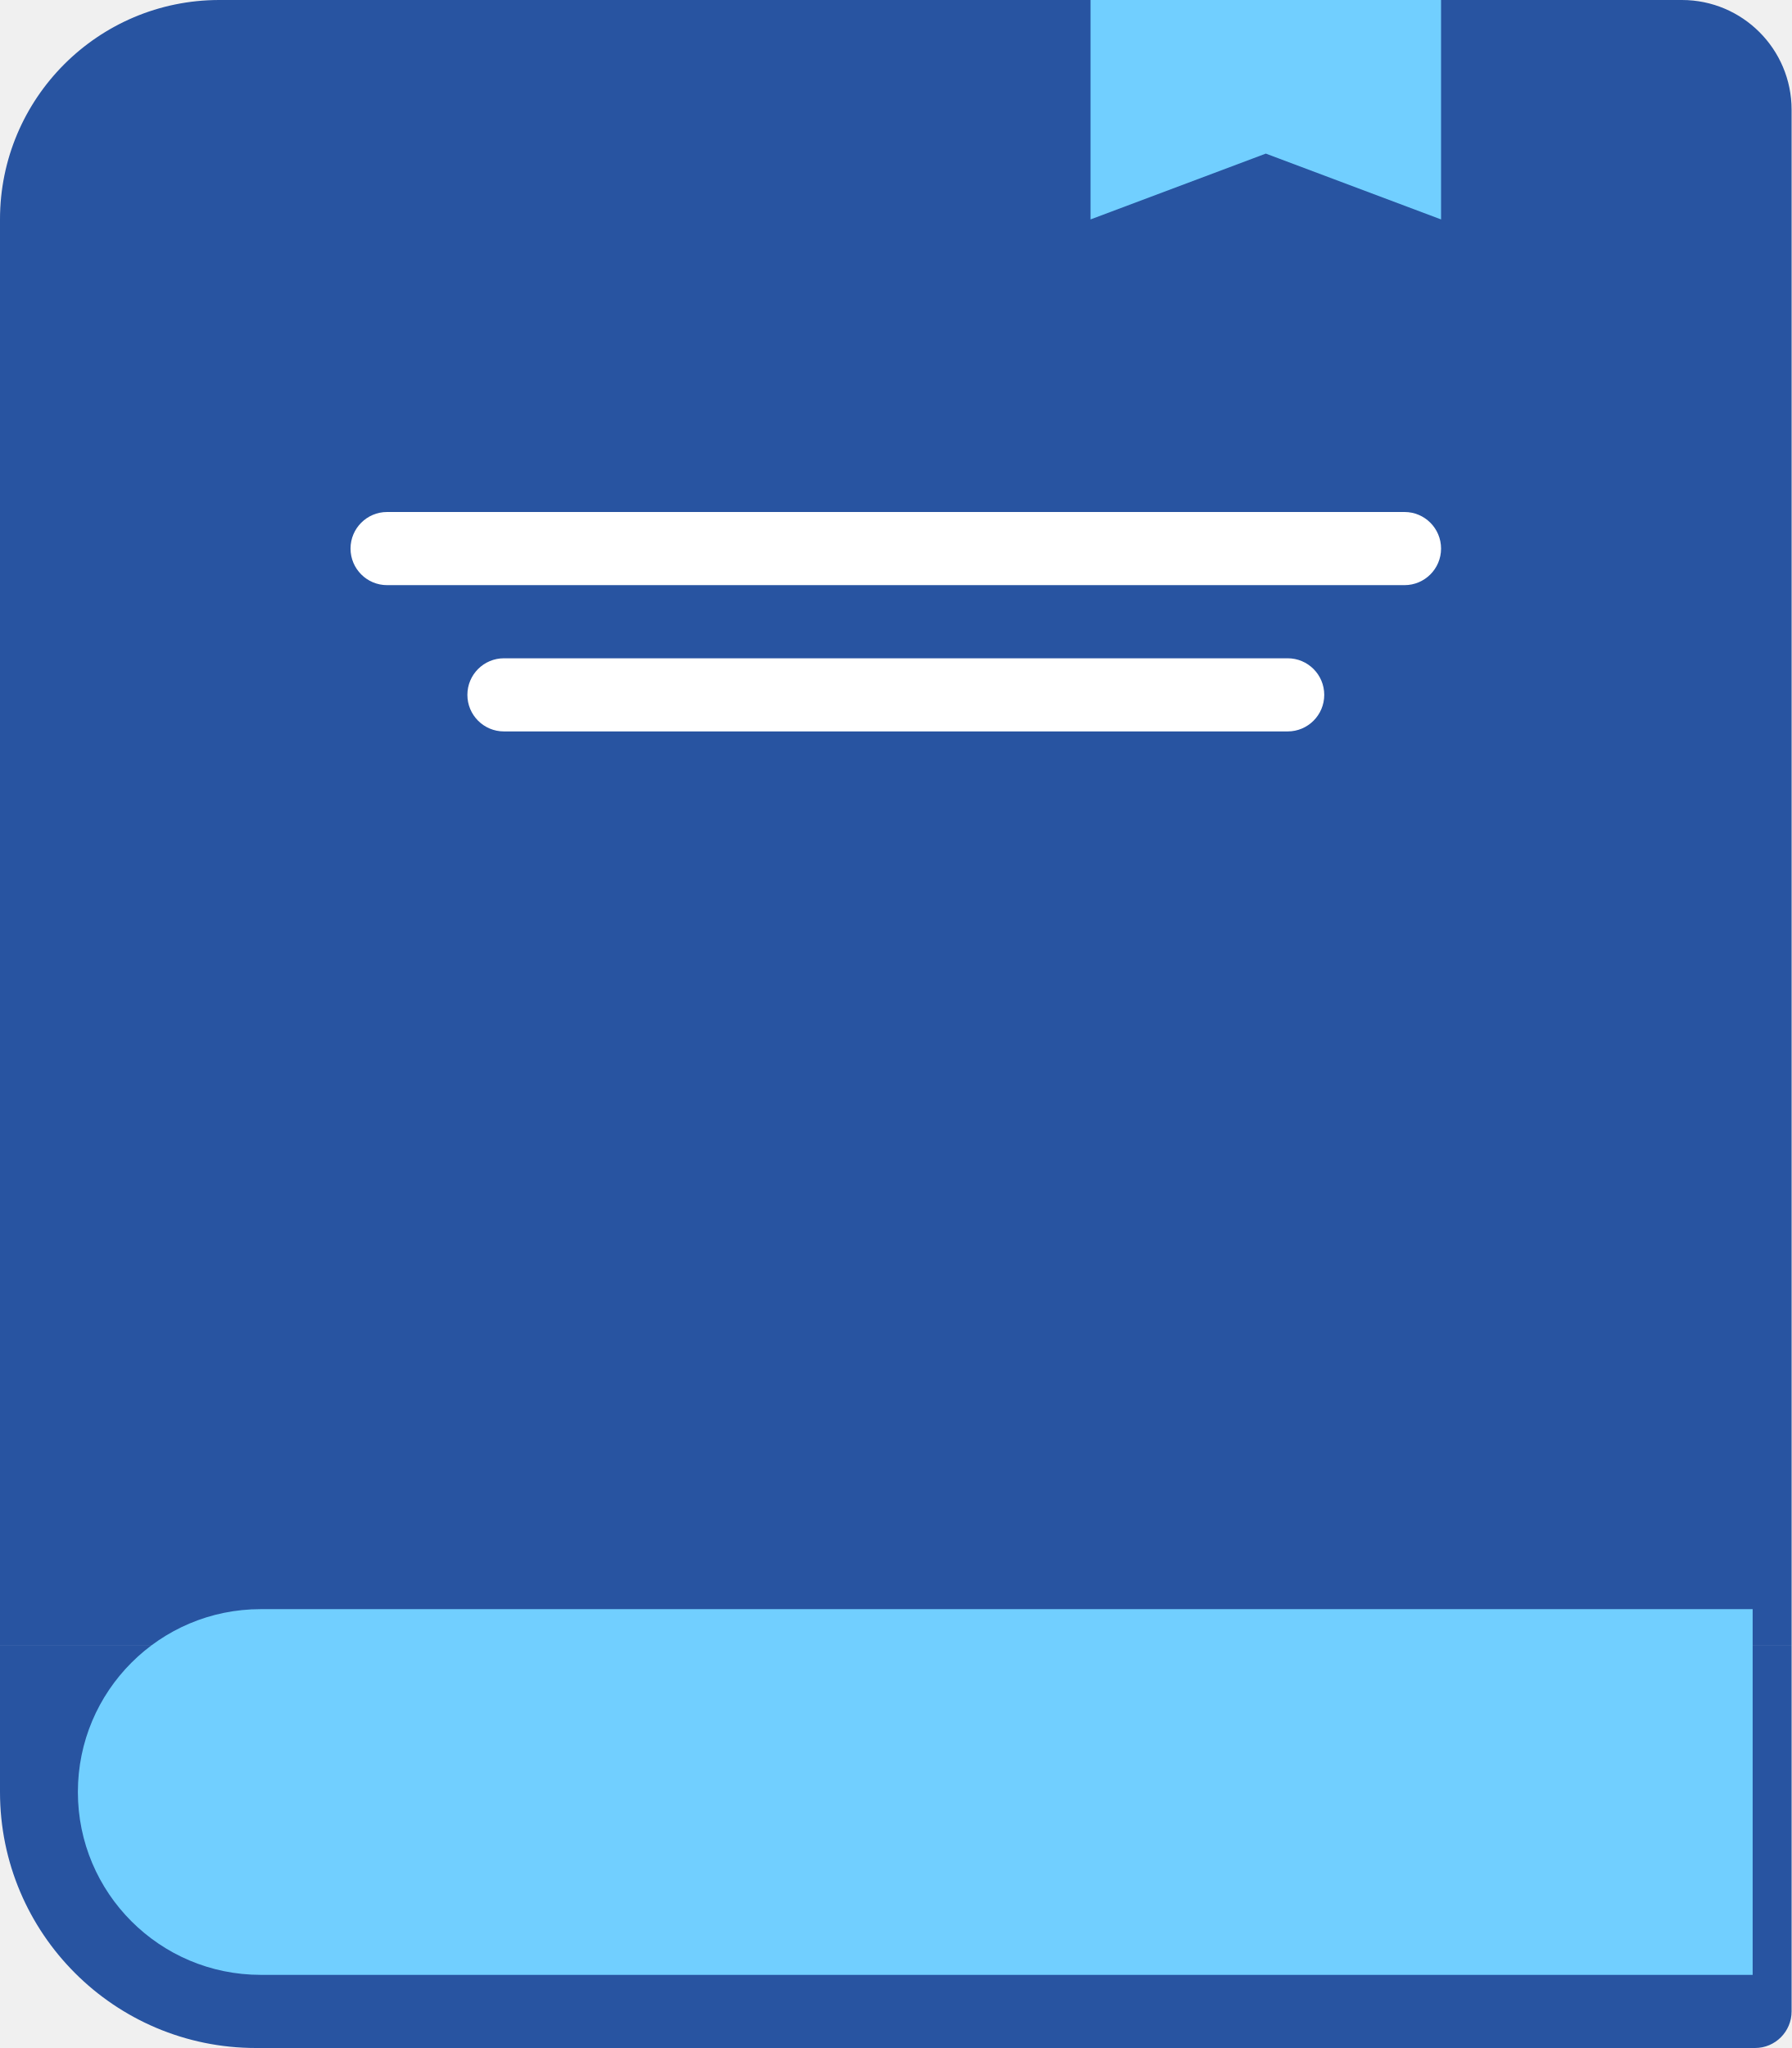
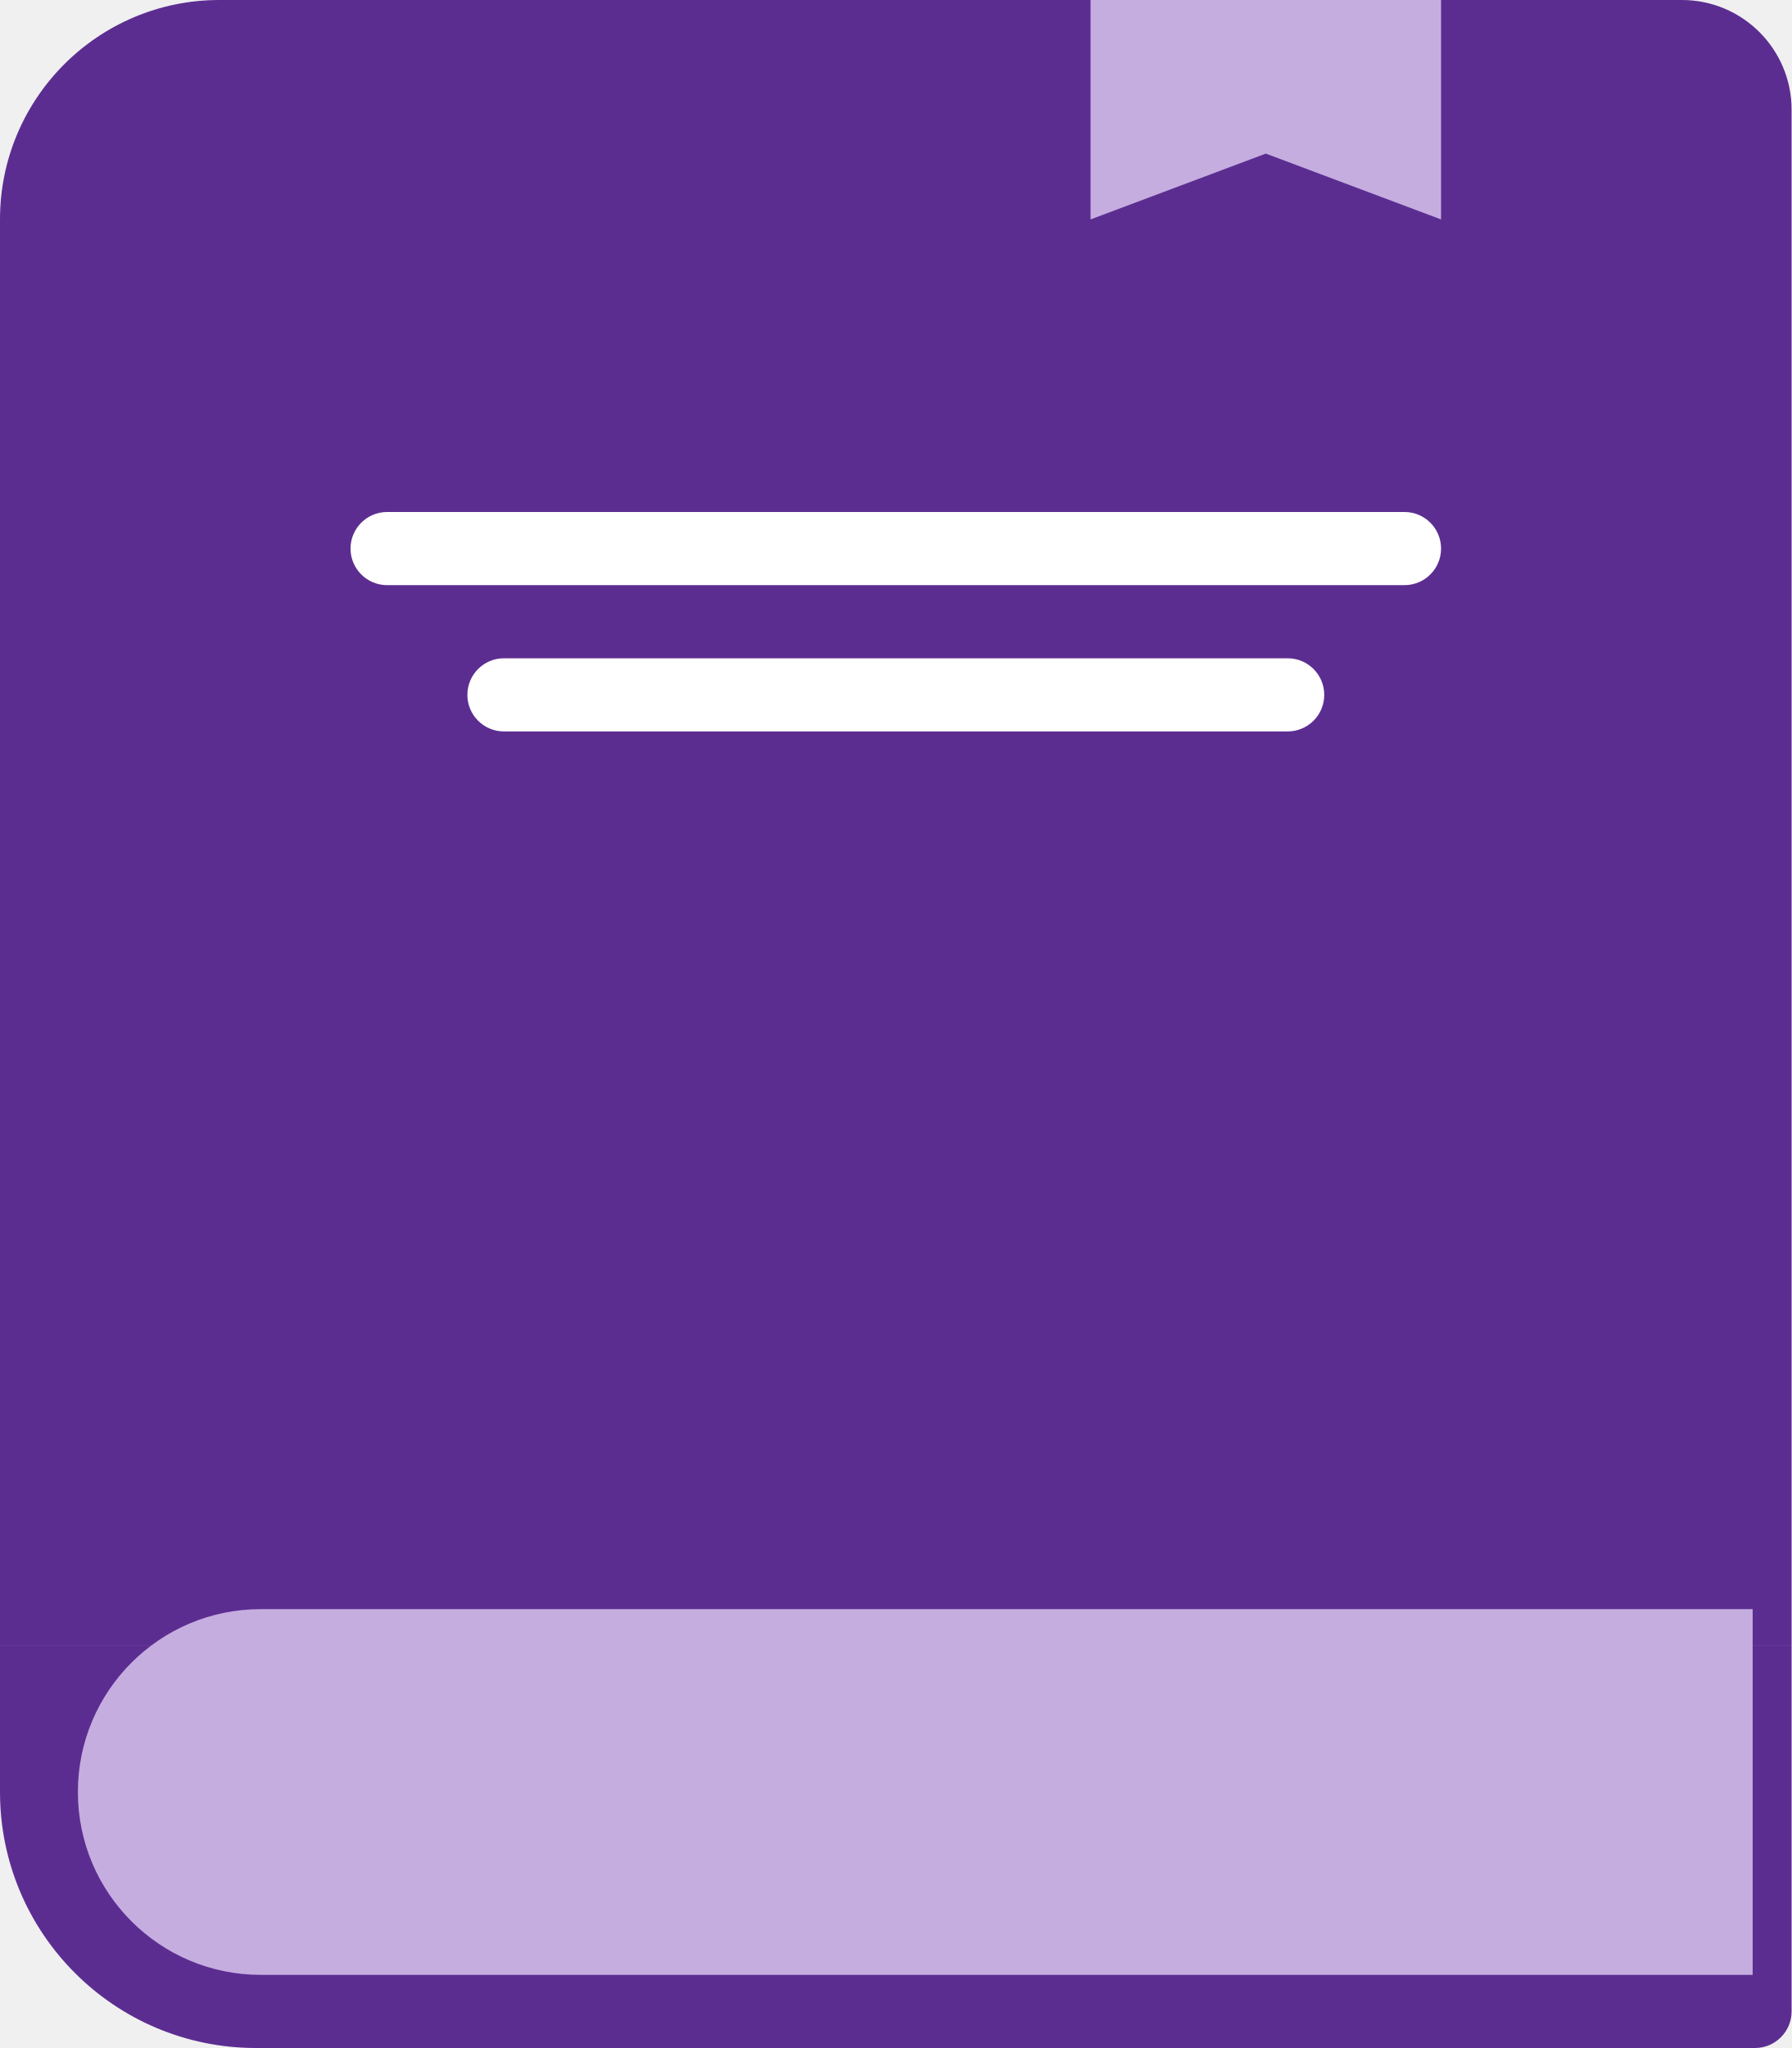
<svg xmlns="http://www.w3.org/2000/svg" width="49" height="56" viewBox="0 0 49 56" fill="none">
-   <path d="M0 45H49V55C49 55.552 48.552 56 48 56H7C3.134 56 0 52.866 0 49V45Z" fill="#2854A1" />
-   <path d="M0 6C0 2.686 2.686 0 6 0H46C47.657 0 49 1.343 49 3V45H0V6Z" fill="#2854A1" />
-   <path d="M2.13 49C2.13 46.239 4.369 44 7.13 44H47.935V54H7.13C4.369 54 2.13 51.761 2.13 49Z" fill="#71CFFF" />
-   <path fill-rule="evenodd" clip-rule="evenodd" d="M39.413 0H29.826V6L34.62 4.2L39.413 6V0Z" fill="#71CFFF" />
+   <path d="M0 45H49V55C49 55.552 48.552 56 48 56H7C3.134 56 0 52.866 0 49V45Z" fill="#5c2d91" />
+   <path d="M0 6C0 2.686 2.686 0 6 0H46C47.657 0 49 1.343 49 3V45H0V6Z" fill="#5c2d91" />
+   <path d="M2.13 49C2.13 46.239 4.369 44 7.13 44H47.935V54H7.13C4.369 54 2.13 51.761 2.13 49Z" fill="#C5ADE0" />
+   <path fill-rule="evenodd" clip-rule="evenodd" d="M39.413 0H29.826V6L34.62 4.2L39.413 6V0Z" fill="#C5ADE0" />
  <rect x="9.587" y="14" width="29.826" height="2" rx="1" fill="white" />
  <rect x="12.783" y="18" width="23.435" height="2" rx="1" fill="white" />
</svg>
